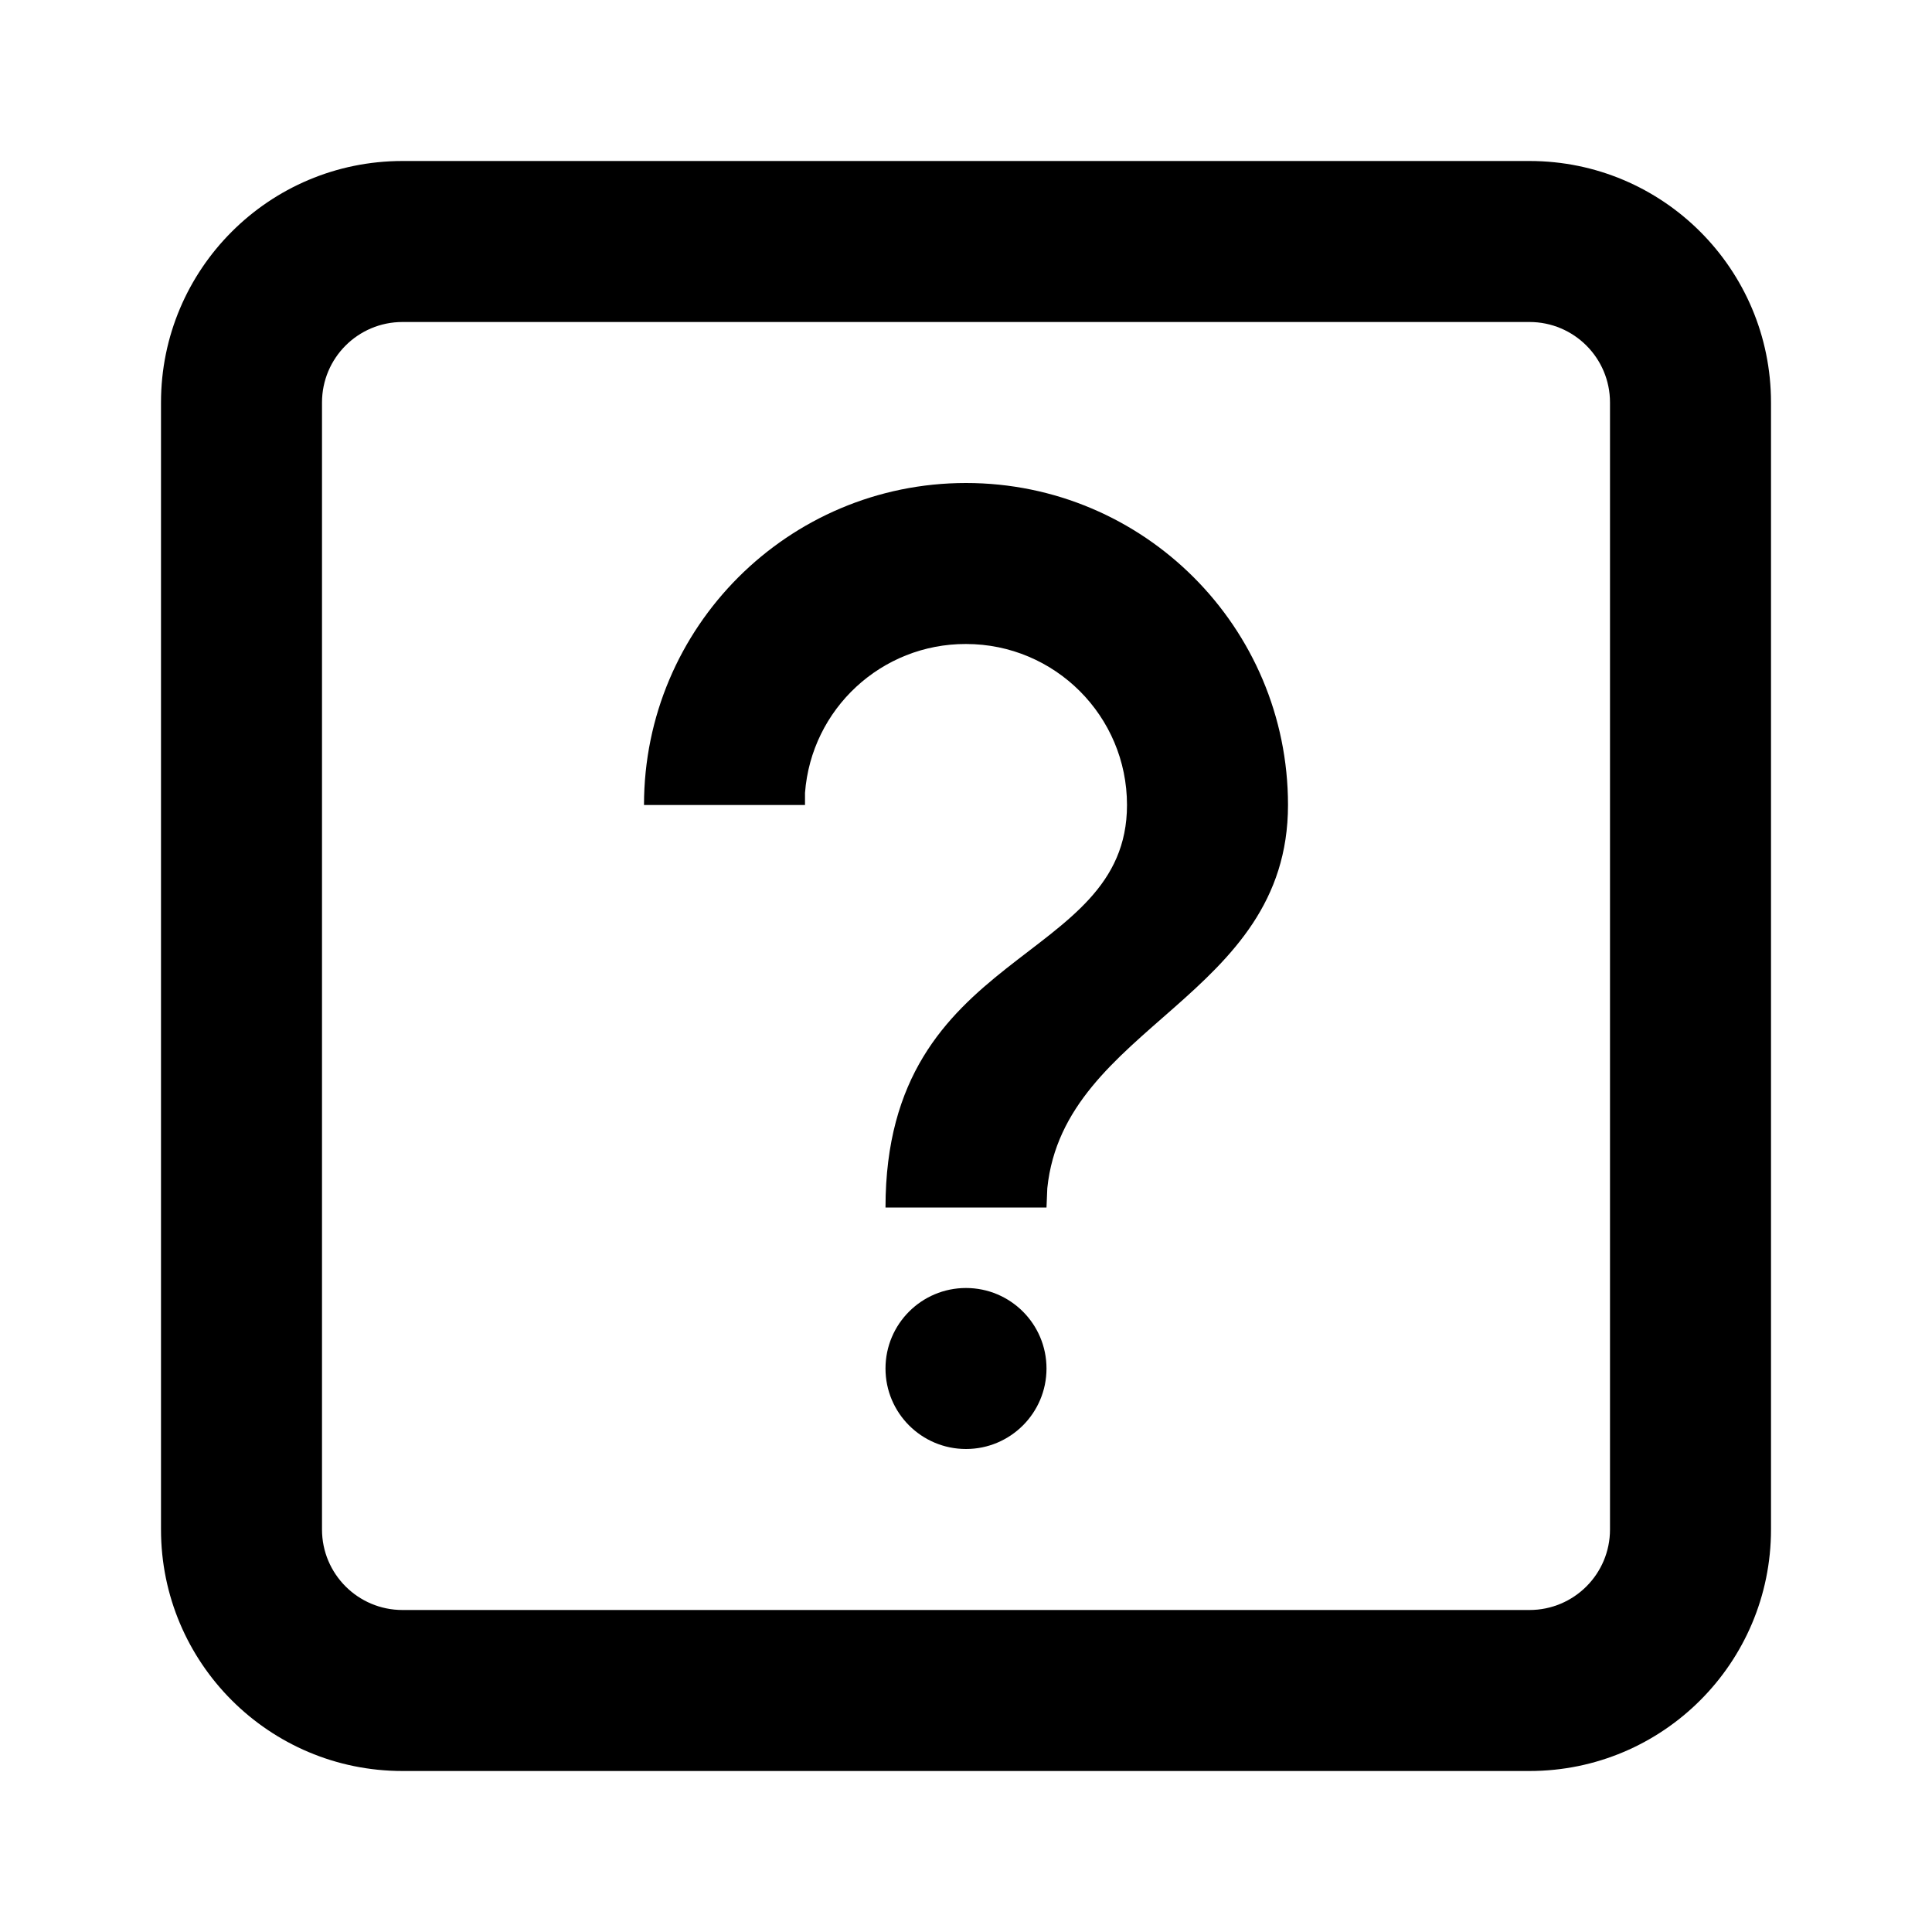
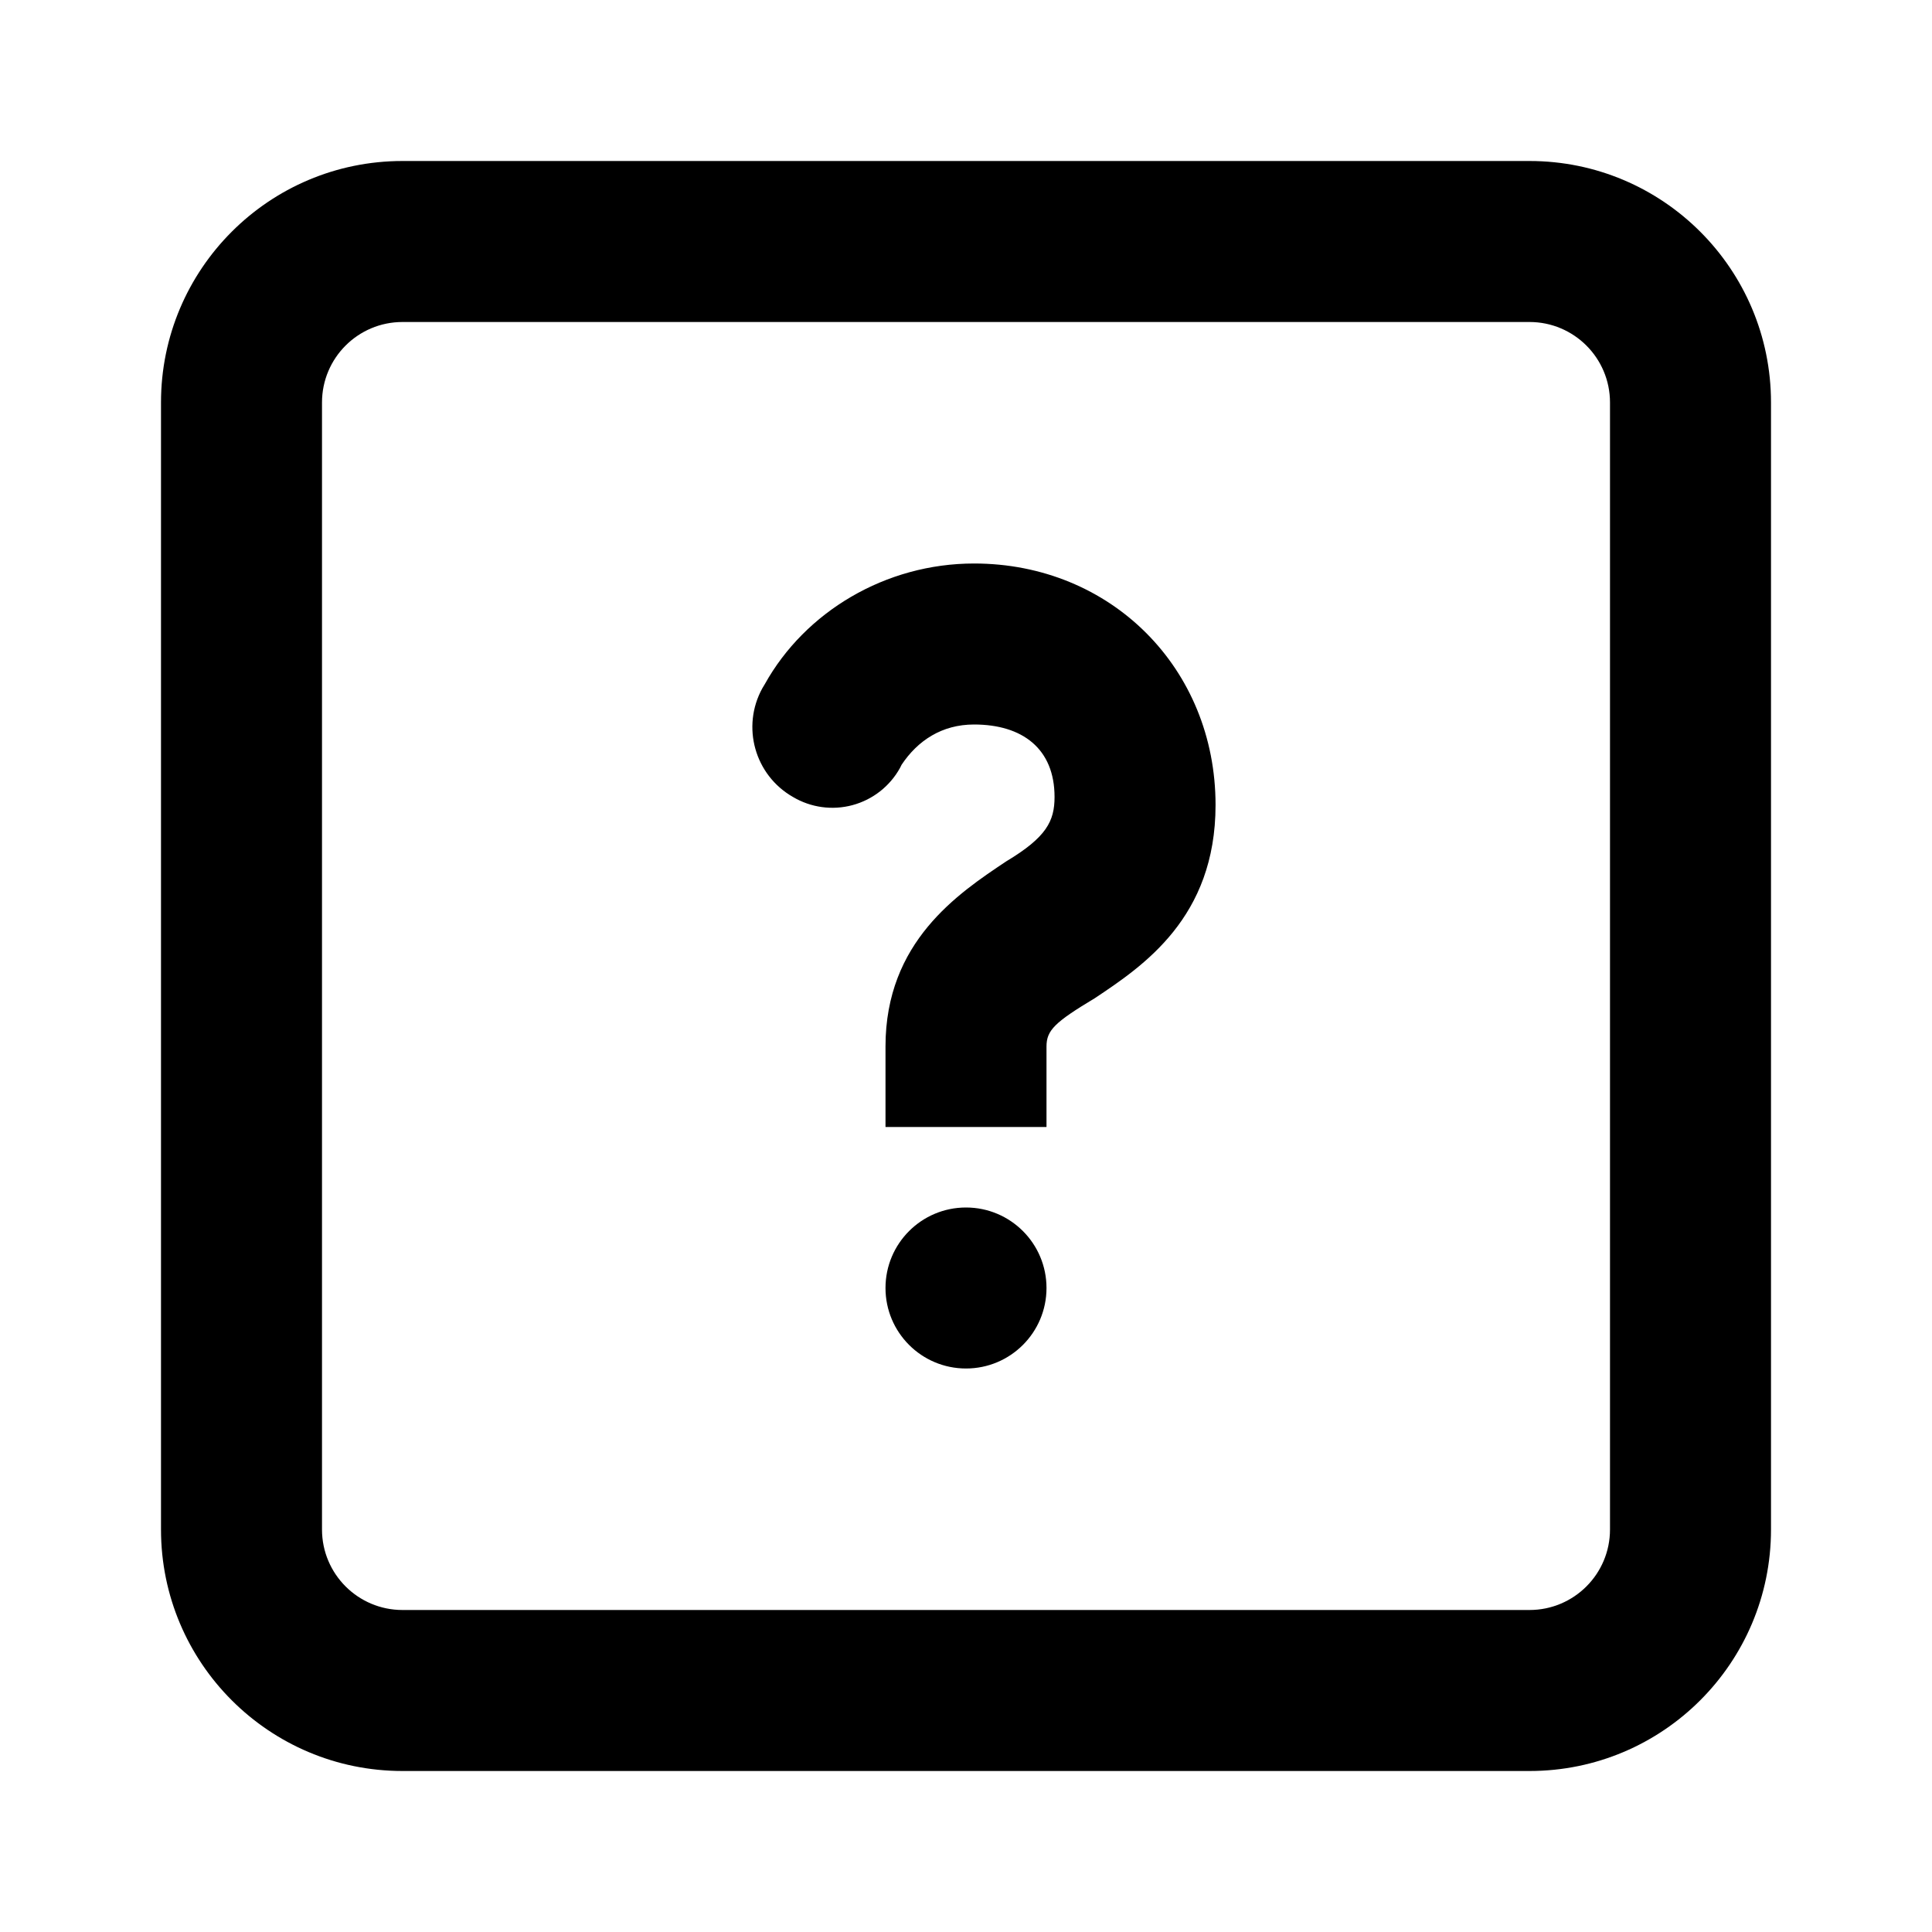
<svg viewBox="0 0 24 24">
-   <path d="M19 2a3 3 0 013 3v14a3 3 0 01-3 3H5a3 3 0 01-3-3V5a3 3 0 013-3zm0 2H5a1 1 0 00-1 1v14a1 1 0 001 1h14a1 1 0 001-1V5a1 1 0 00-1-1zm-7 12a1 1 0 110 2 1 1 0 010-2zm0-10a4 4 0 014 4c0 2.4-2.78 2.73-2.99 4.76L13 15h-2c0-3.25 3-3 3-5a2 2 0 00-2-2 2 2 0 00-2 1.85V10H8a4 4 0 014-4z" />
+   <path d="M19 2H5a3 3 0 00-3 3v14a3 3 0 003 3h14a3 3 0 003-3V5a3 3 0 00-3-3zM5 4h14a1 1 0 011 1v14a1 1 0 01-1 1H5a1 1 0 01-1-1V5a1 1 0 011-1z" />
+   <path d="M12 15a1 1 0 110 2 1 1 0 010-2zm.1-8c1.7 0 3 1.3 3 3 0 1.4-.9 2-1.5 2.4-.5.3-.6.4-.6.6v1h-2v-1c0-1.3.9-1.9 1.5-2.3.5-.3.6-.5.6-.8 0-.6-.4-.9-1-.9-.4 0-.7.2-.9.5l-.02.04a.96.96 0 01-1.33.36 1 1 0 01-.38-1.35l.03-.05C10 7.6 11 7 12.1 7z" />
</svg>
